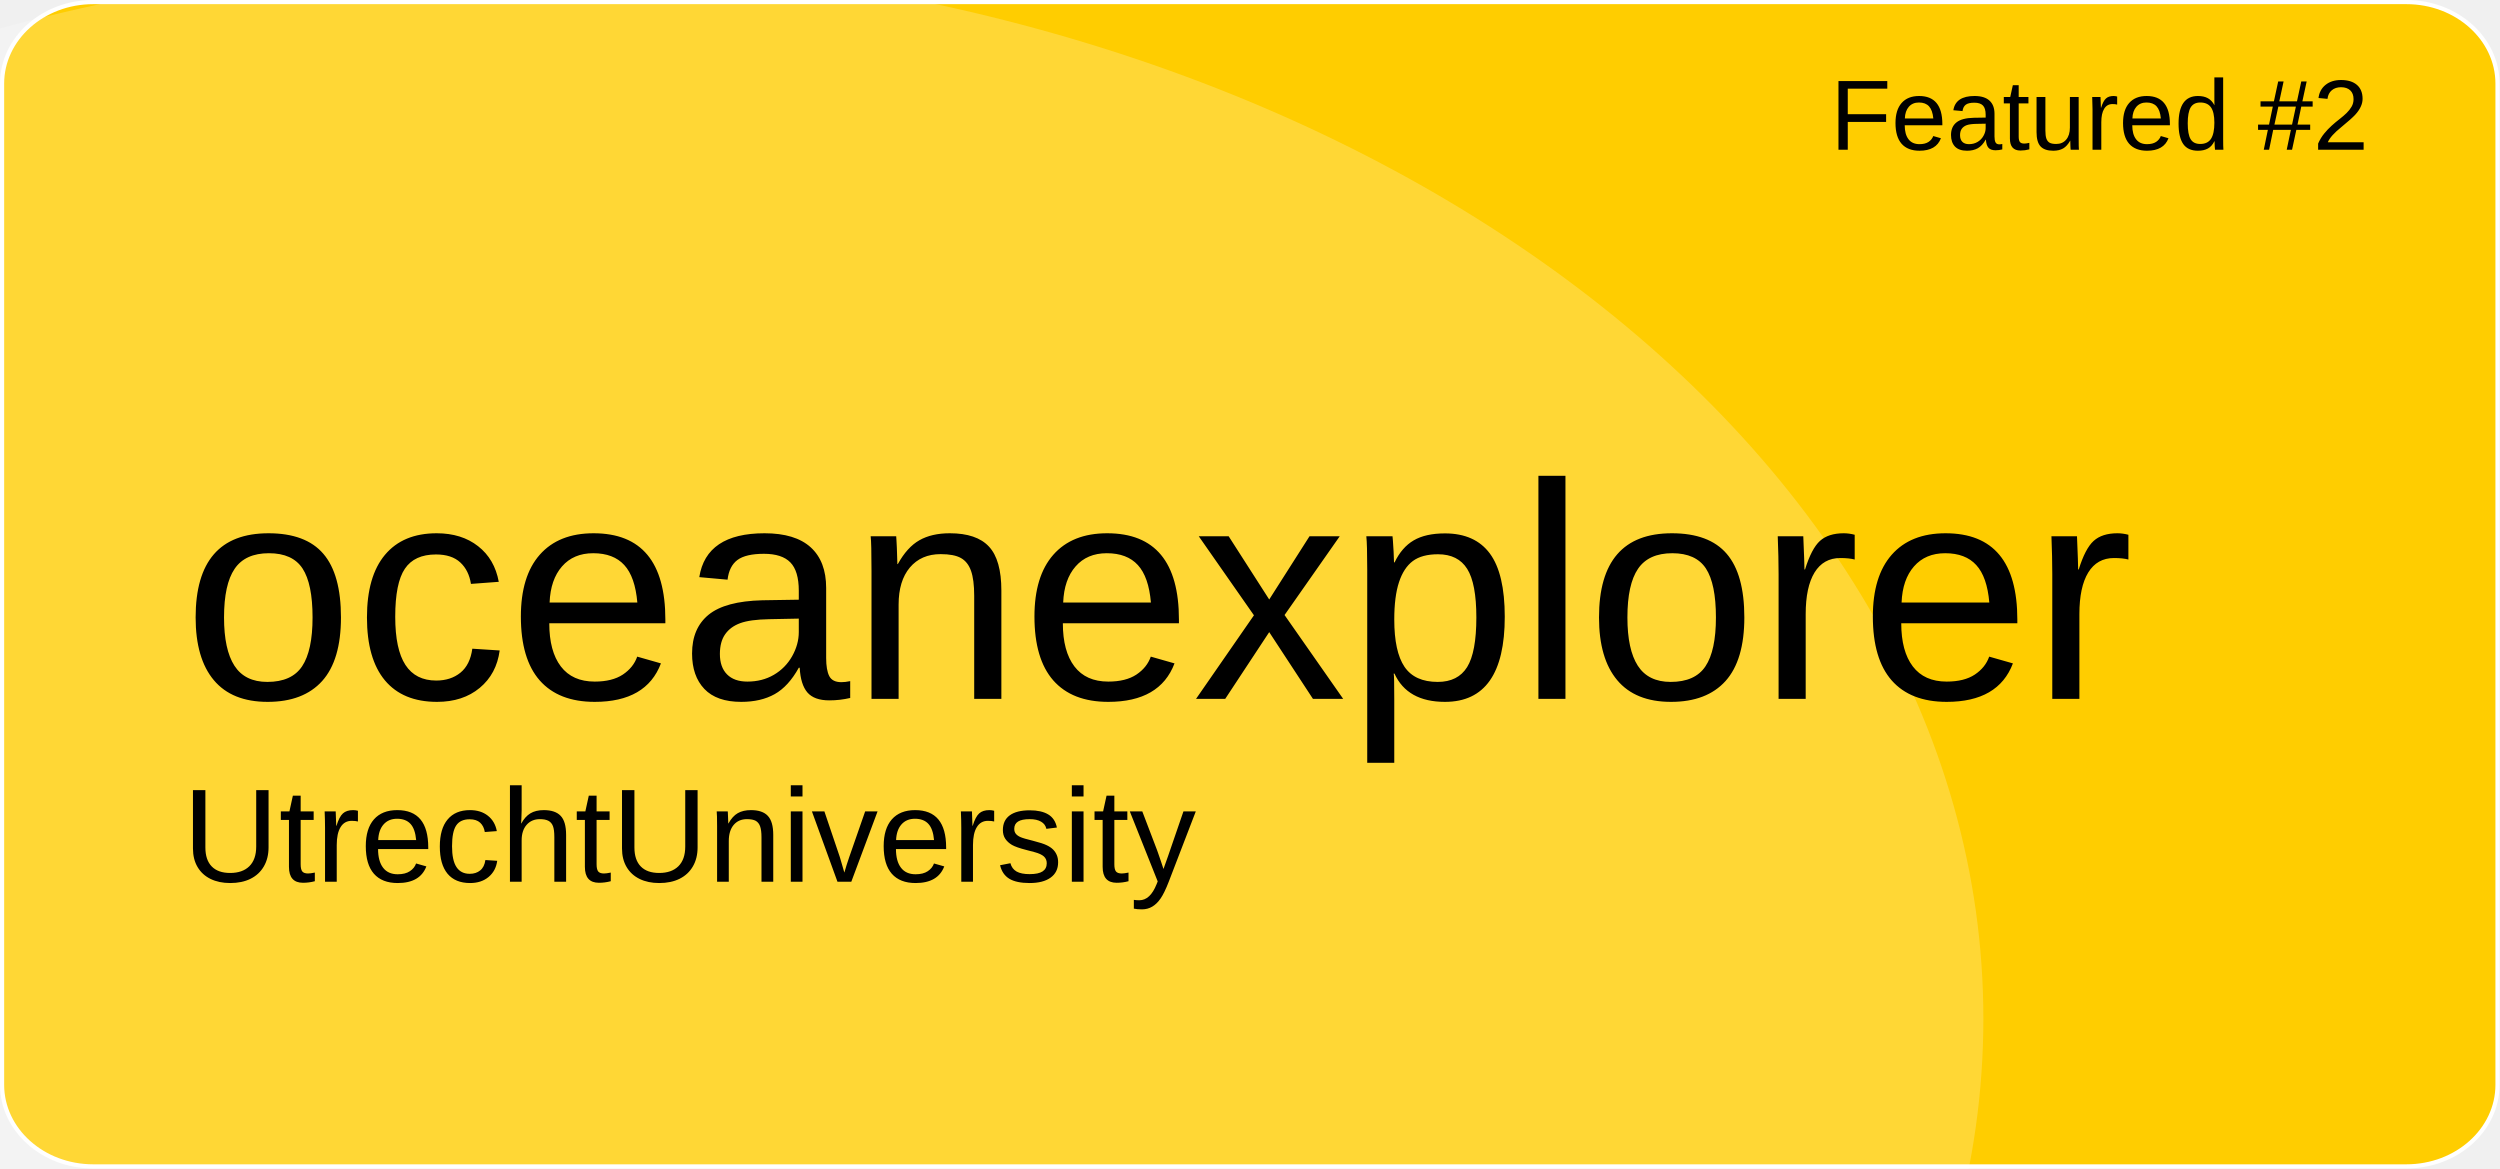
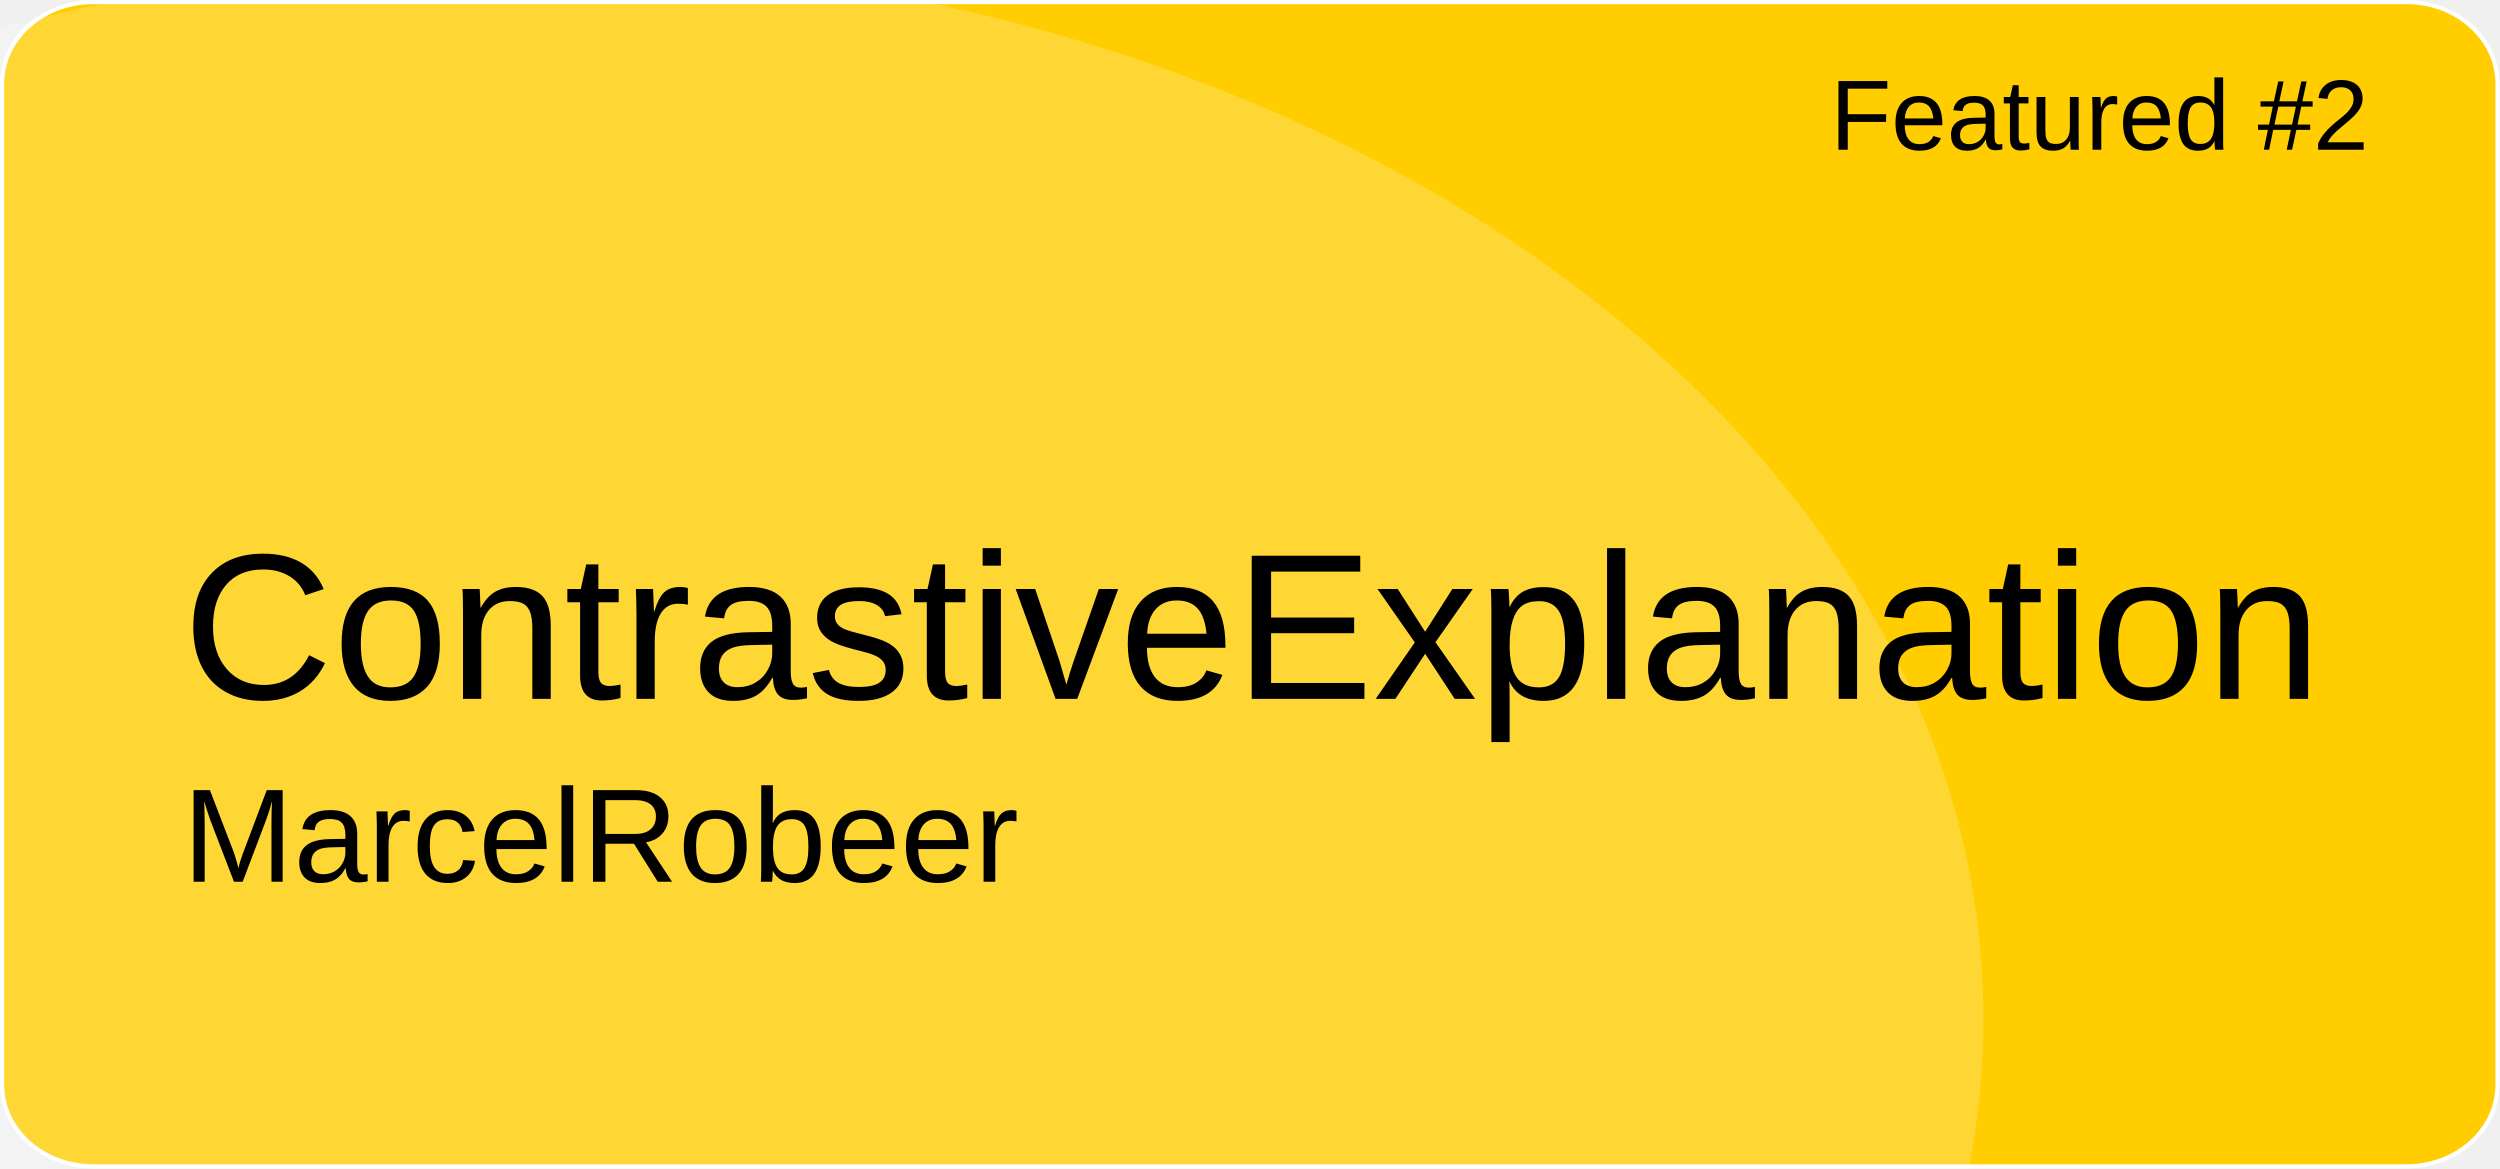
<svg xmlns="http://www.w3.org/2000/svg" version="1.1" id="a" x="0px" y="0px" viewBox="0 0 601 281" style="enable-background:new 0 0 601 281;" xml:space="preserve">
  <style type="text/css">
	.st0{fill:#FFCD00;stroke:#FFFFFF;stroke-miterlimit:10;}
	.st1{opacity:0.21;fill:#FFFFFF;enable-background:new    ;}
	.st2{font-family:'Arial';}
	.st3{font-size:24px;}
- 	.st4{font-size:74px;}
+ 	.st4{font-size:50px;}
	.st5{font-size:32px;}
</style>
  <path id="b" class="st0" d="M22.4,0.5h556.1c12.1,0,21.9,8.8,21.9,19.6v240.7c0,10.8-9.8,19.6-21.9,19.6H22.4  c-12.1,0-21.9-8.8-21.9-19.6V20.1C0.5,9.3,10.3,0.5,22.4,0.5z" />
  <ellipse class="st1" cx="124.5" cy="244.9" rx="352.3" ry="254.4" />
  <text transform="matrix(1 0 0 1 440 36)" class="st2 st3">Featured #2</text>
-   <text transform="matrix(1 0 0 1 43.92 168.01)" class="st2 st4">oceanexplorer</text>
-   <text transform="matrix(1 0 0 1 43.92 211.97)" class="st2 st5">UtrechtUniversity</text>
+   <text transform="matrix(1 0 0 1 43.92 168.01)" class="st2 st4">ContrastiveExplanation</text>
+   <text transform="matrix(1 0 0 1 43.92 211.97)" class="st2 st5">MarcelRobeer</text>
</svg>
